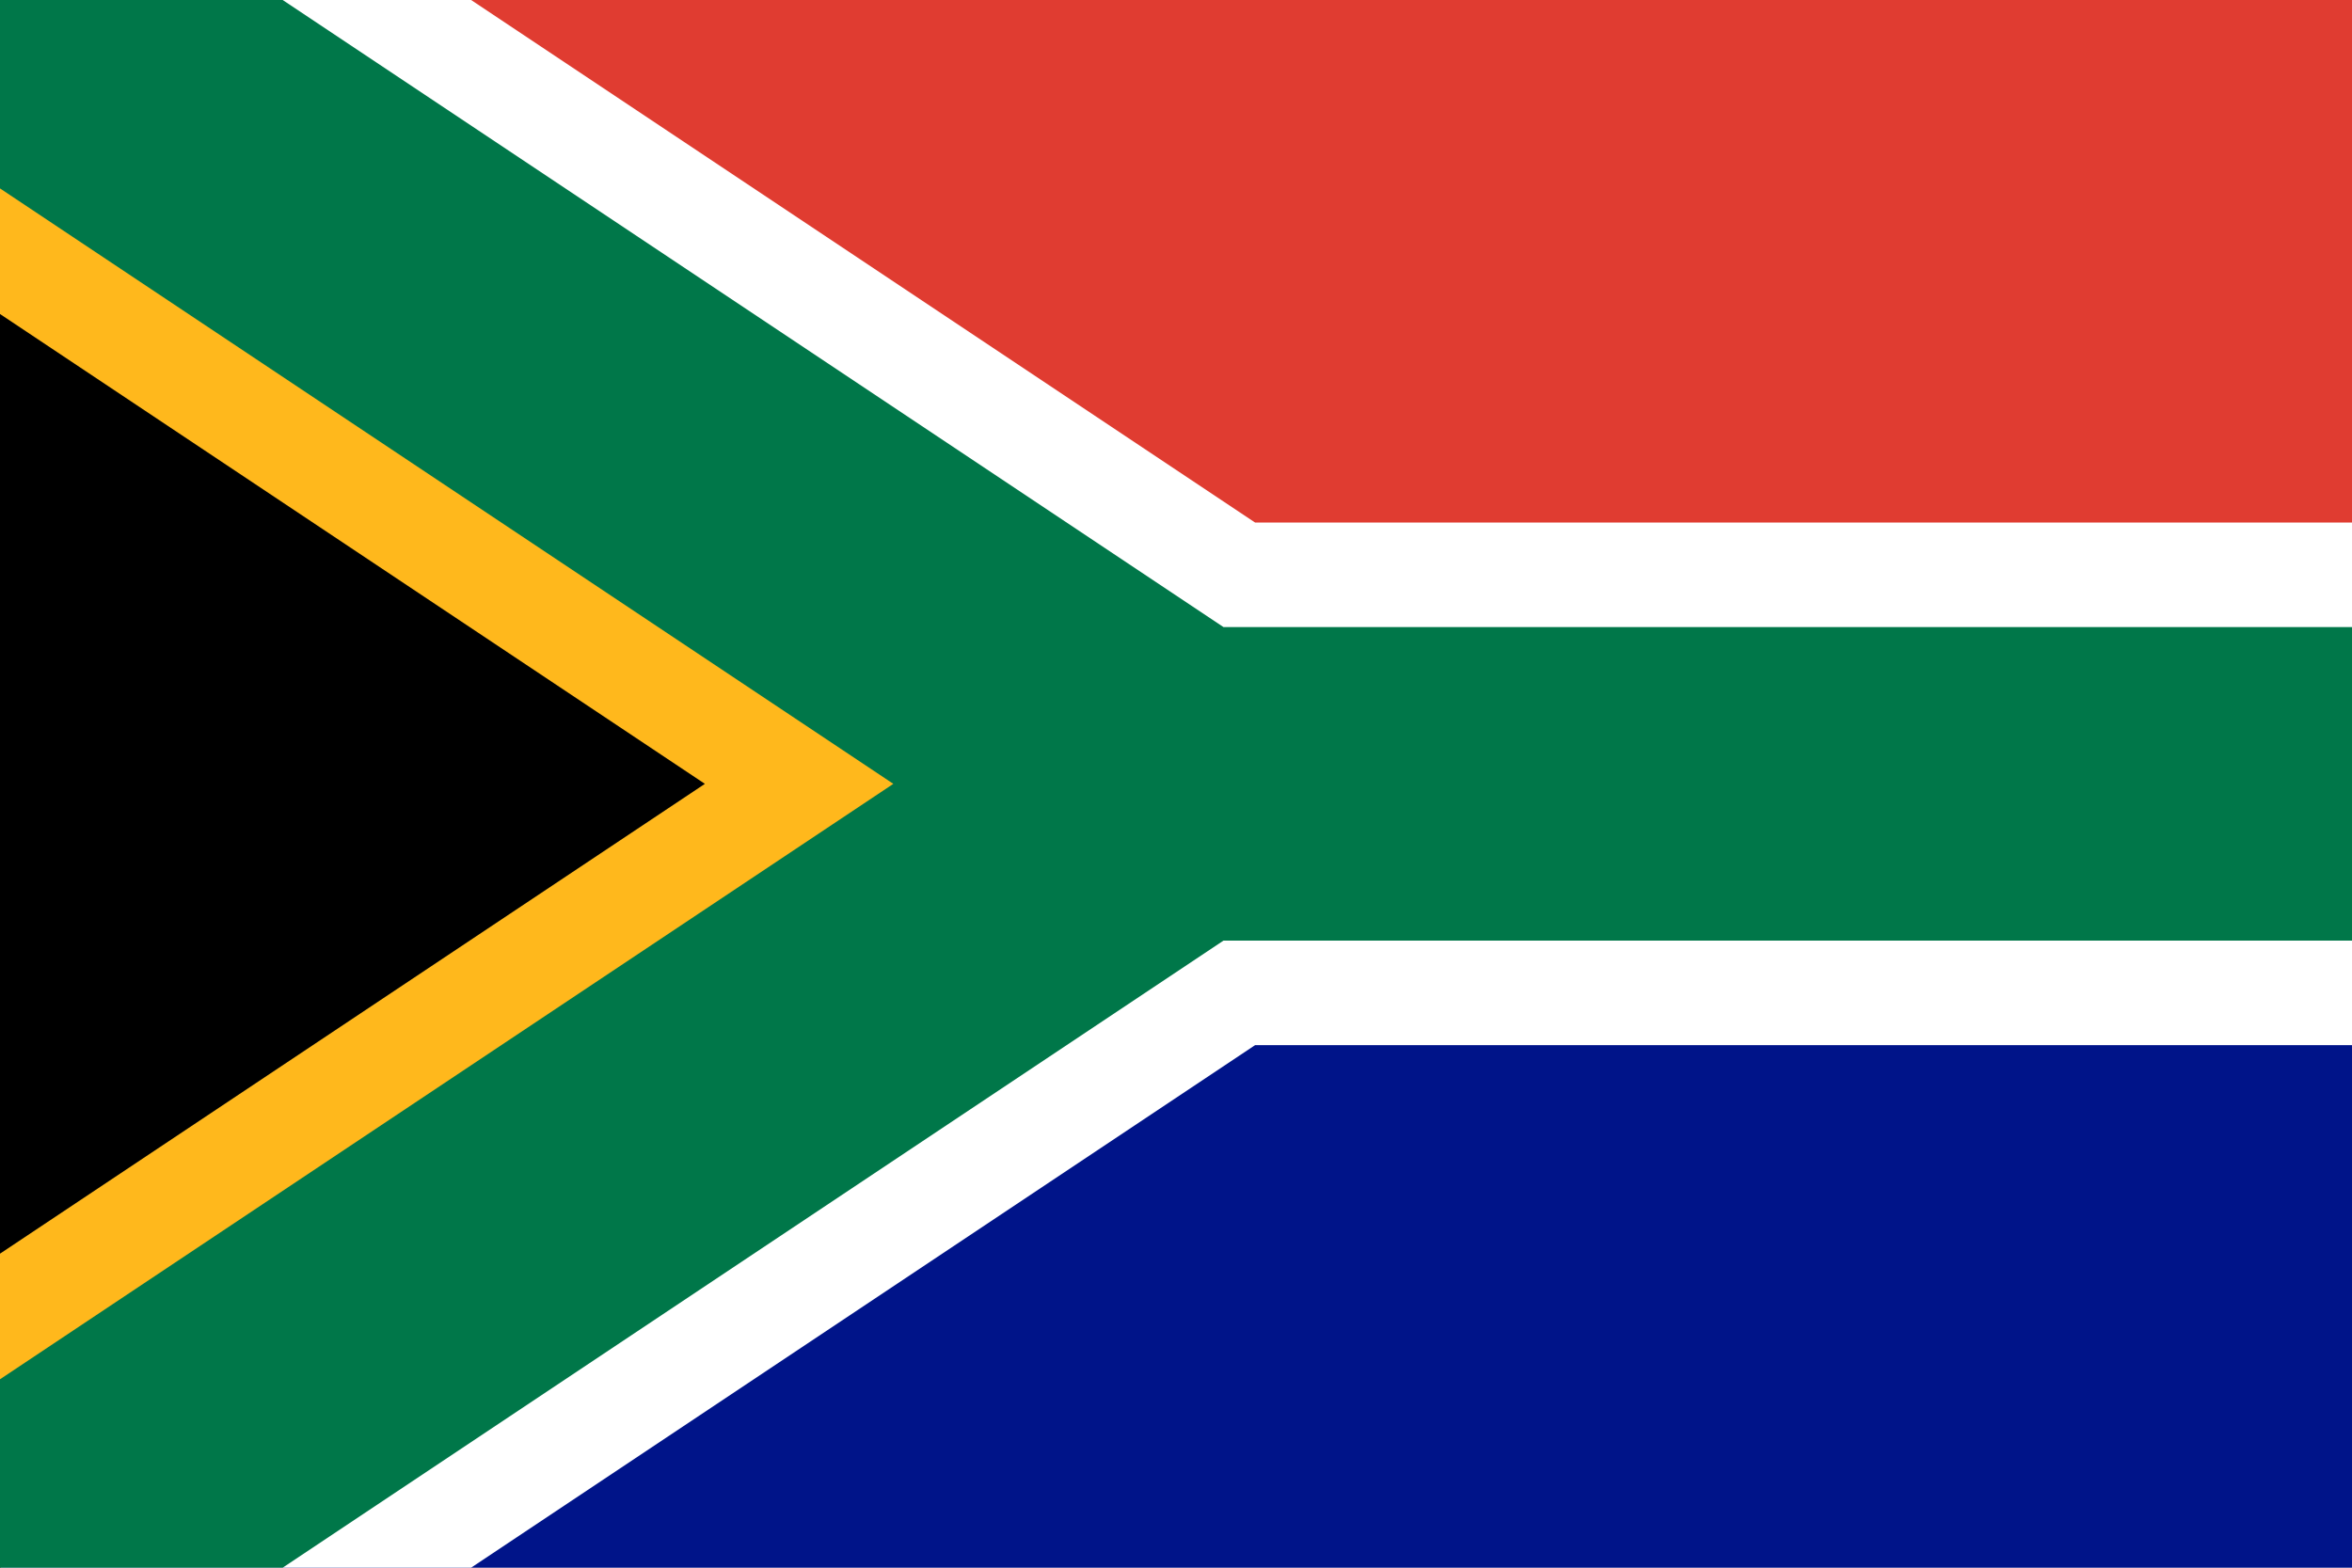
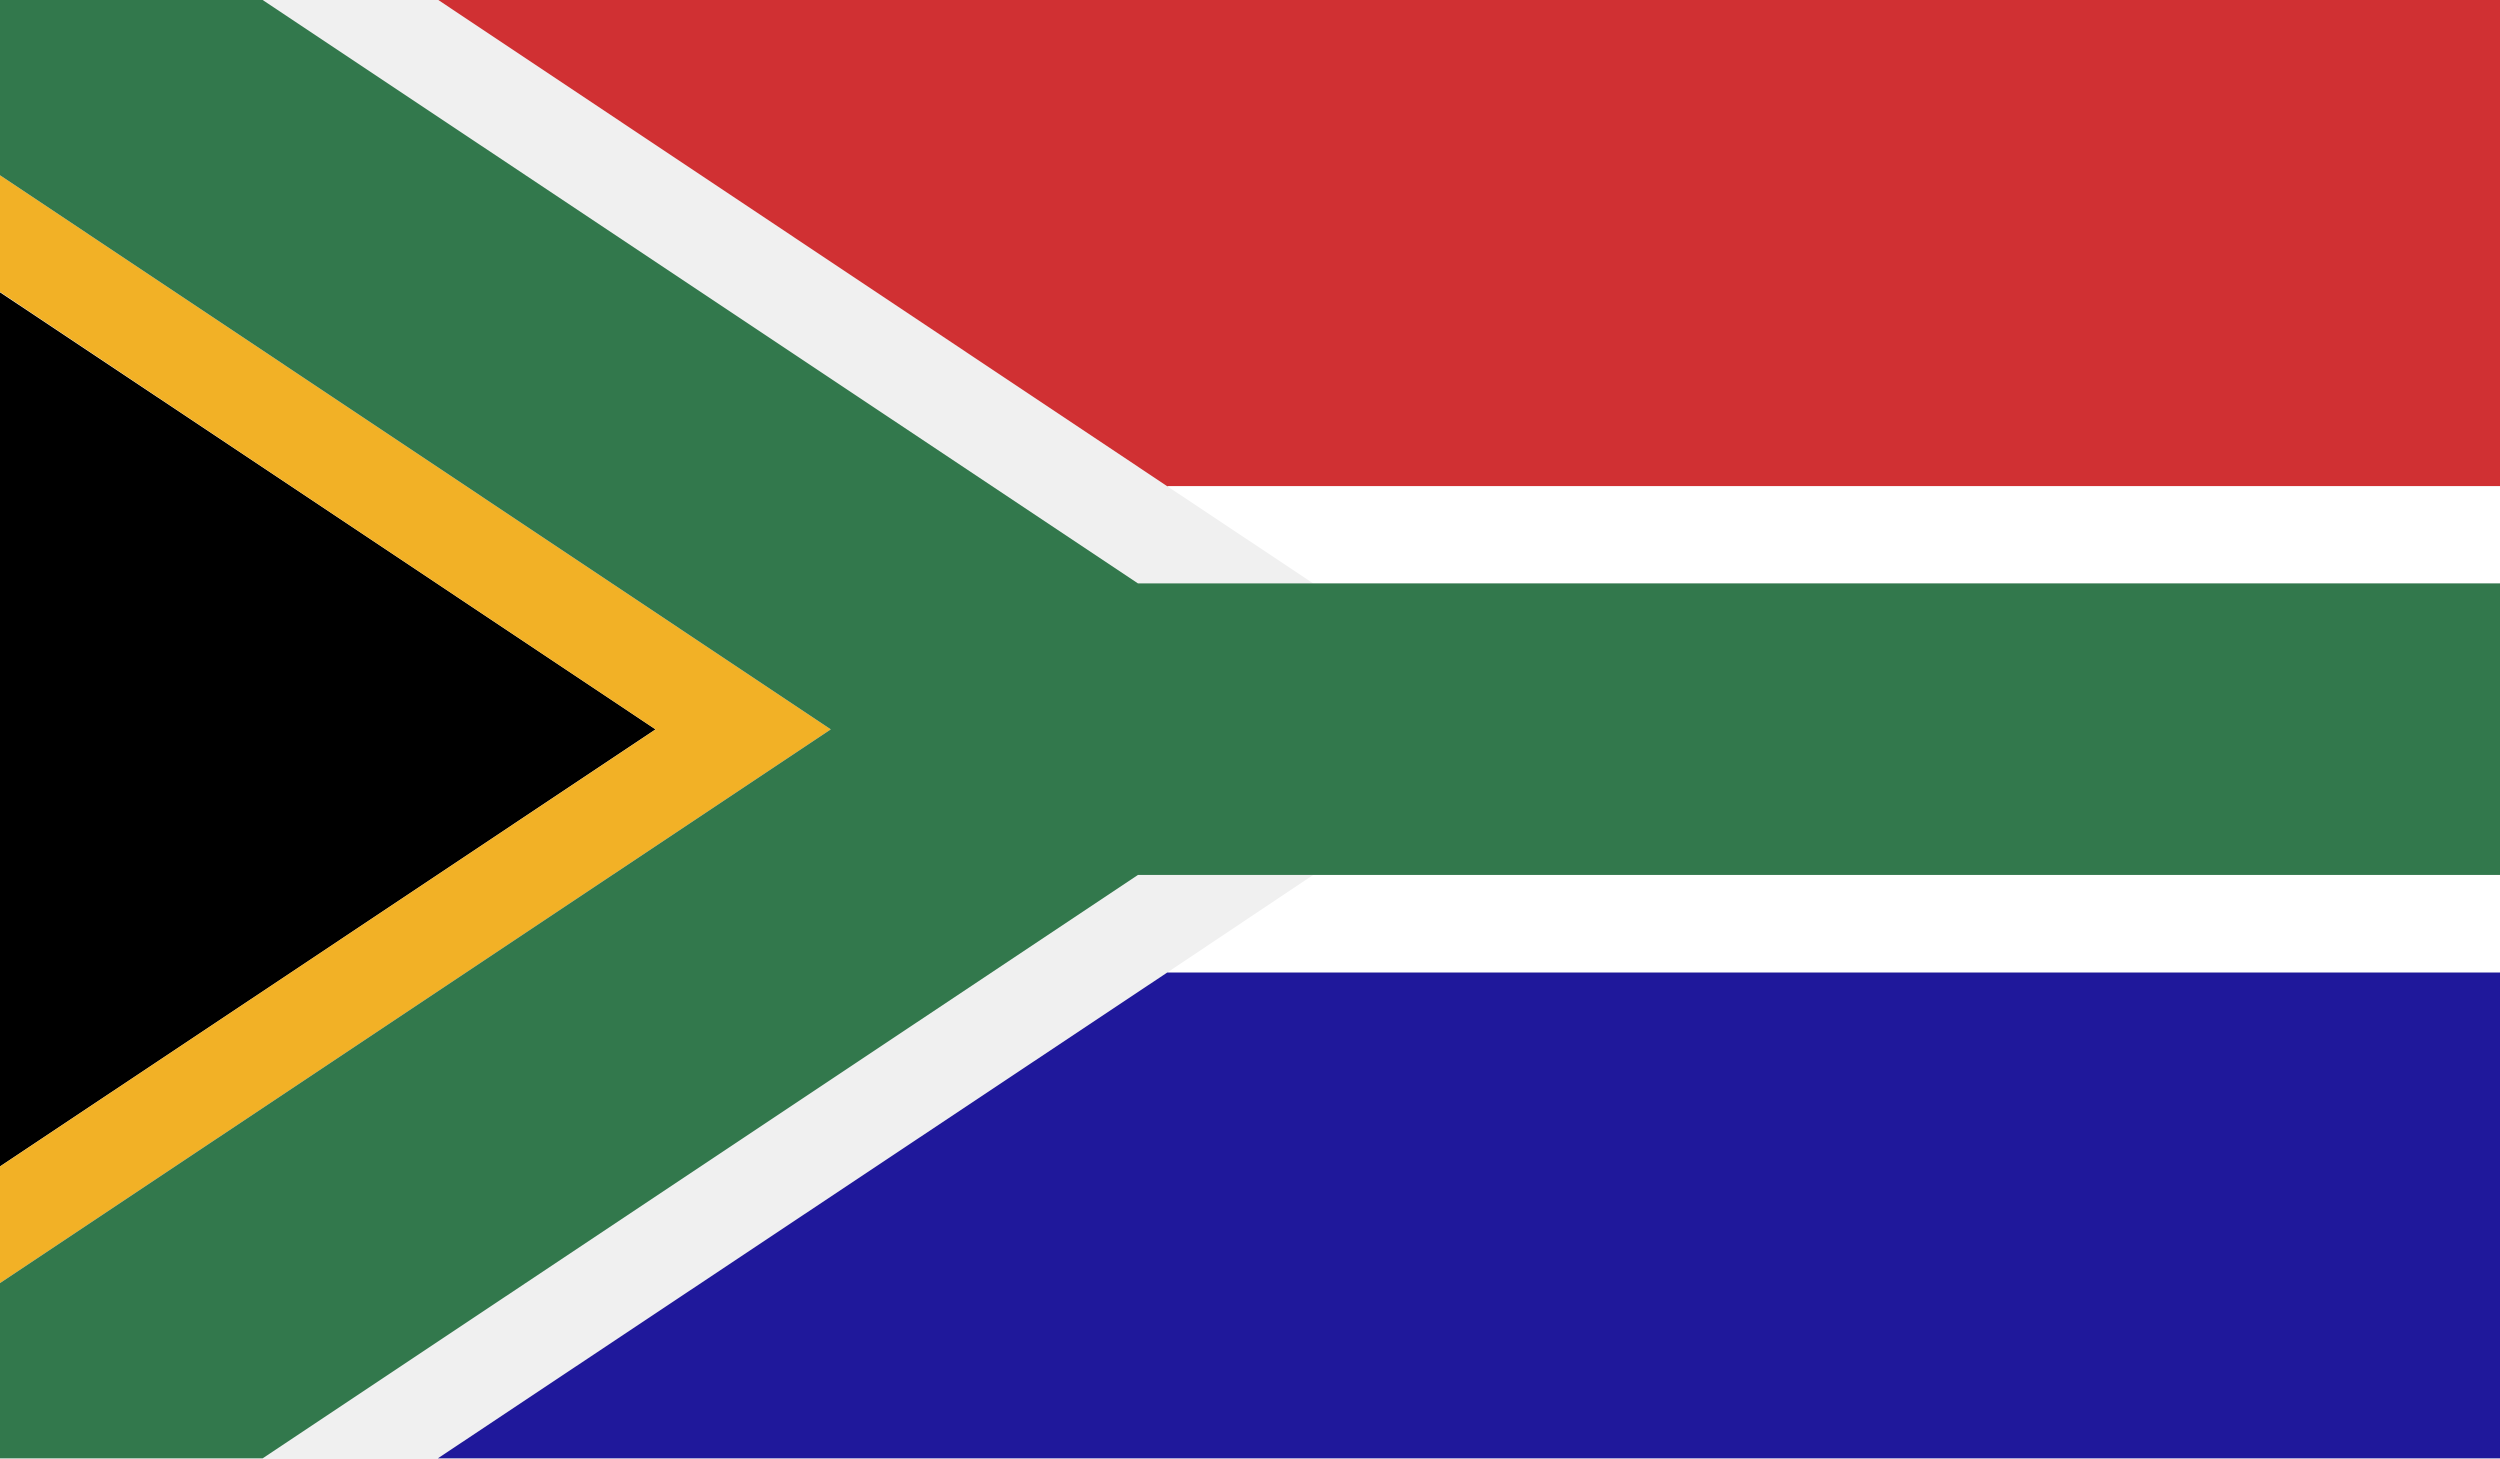
- <svg xmlns="http://www.w3.org/2000/svg" xmlns:xlink="http://www.w3.org/1999/xlink" viewBox="0 0 9 6">
-   <clipPath id="c">
-     <path d="M0 0l4.5 3L0 6" id="b" />
-   </clipPath>
-   <clipPath id="a">
-     <path d="M0 0h9v6H0z" />
-   </clipPath>
-   <g clip-path="url(#a)">
-     <path d="M0 0v6h9V0z" fill="#001489" />
-     <path d="M0 0v3h9V0z" fill="#e03c31" />
-     <g stroke-width="2" stroke="#fff">
-       <path d="M0 0l4.5 3L0 6m4.5-3H9" id="d" />
-       <use xlink:href="#b" stroke="#ffb81c" clip-path="url(#c)" />
-     </g>
-     <use xlink:href="#d" fill="none" stroke="#007749" stroke-width="1.2" />
-   </g>
+ <svg xmlns="http://www.w3.org/2000/svg" viewBox="0 0 58.92 34.37">
+   <path fill="#d03033" d="M10.33 0l17.18 11.46h31.41V0z" />
+   <path fill="#fff" d="M30.95 13.75h27.97v-2.29H27.51zM27.51 22.92h31.41v-2.3H30.95z" />
+   <path fill="#1f189b" d="M27.51 22.92L10.32 34.37h48.6V22.92z" />
+   <path d="M0 11.46h6.86L0 6.89zM0 11.46v11.46h6.86l8.59-5.73-8.59-5.73zM0 22.92v4.57l6.86-4.57z" />
+   <path fill="#f2b126" d="M0 6.88l15.45 10.31L0 27.49v2.75l19.58-13.05L0 4.13z" />
+   <path fill="#32784c" d="M0 0v4.13l19.58 13.06L0 30.24v4.13h6.19l20.63-13.75h32.1v-6.87h-32.1L6.19 0z" />
</svg>
